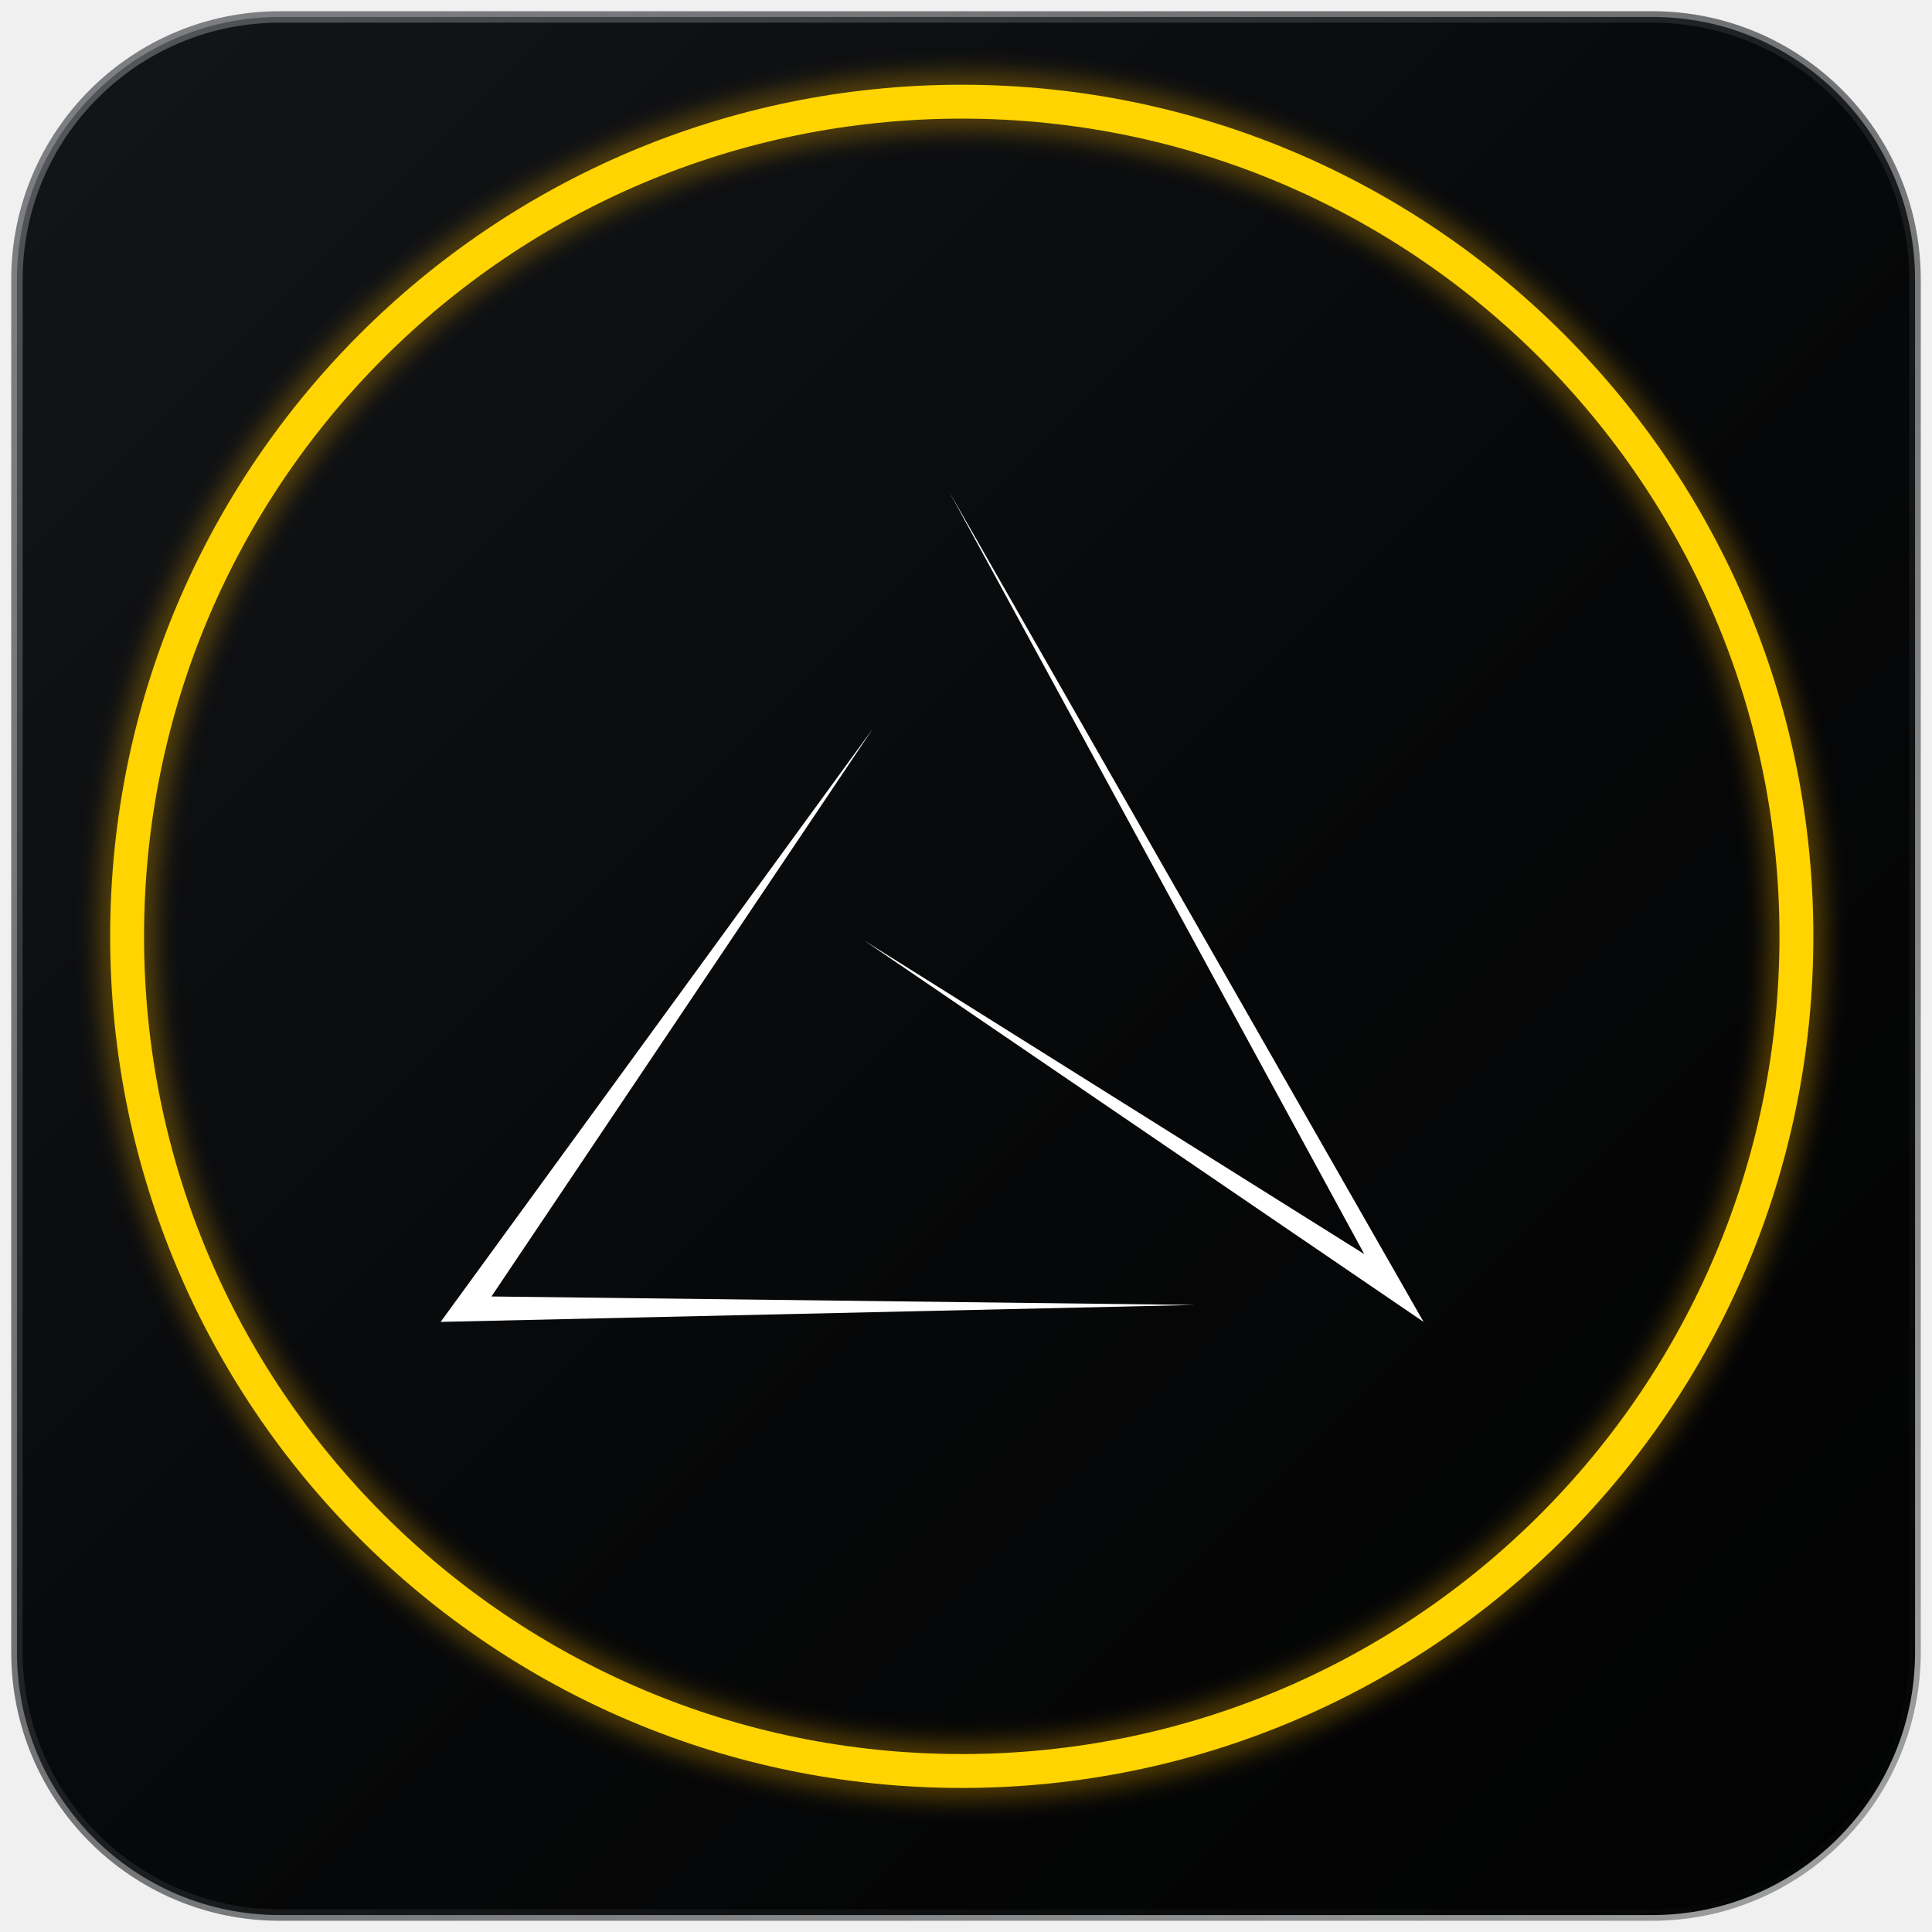
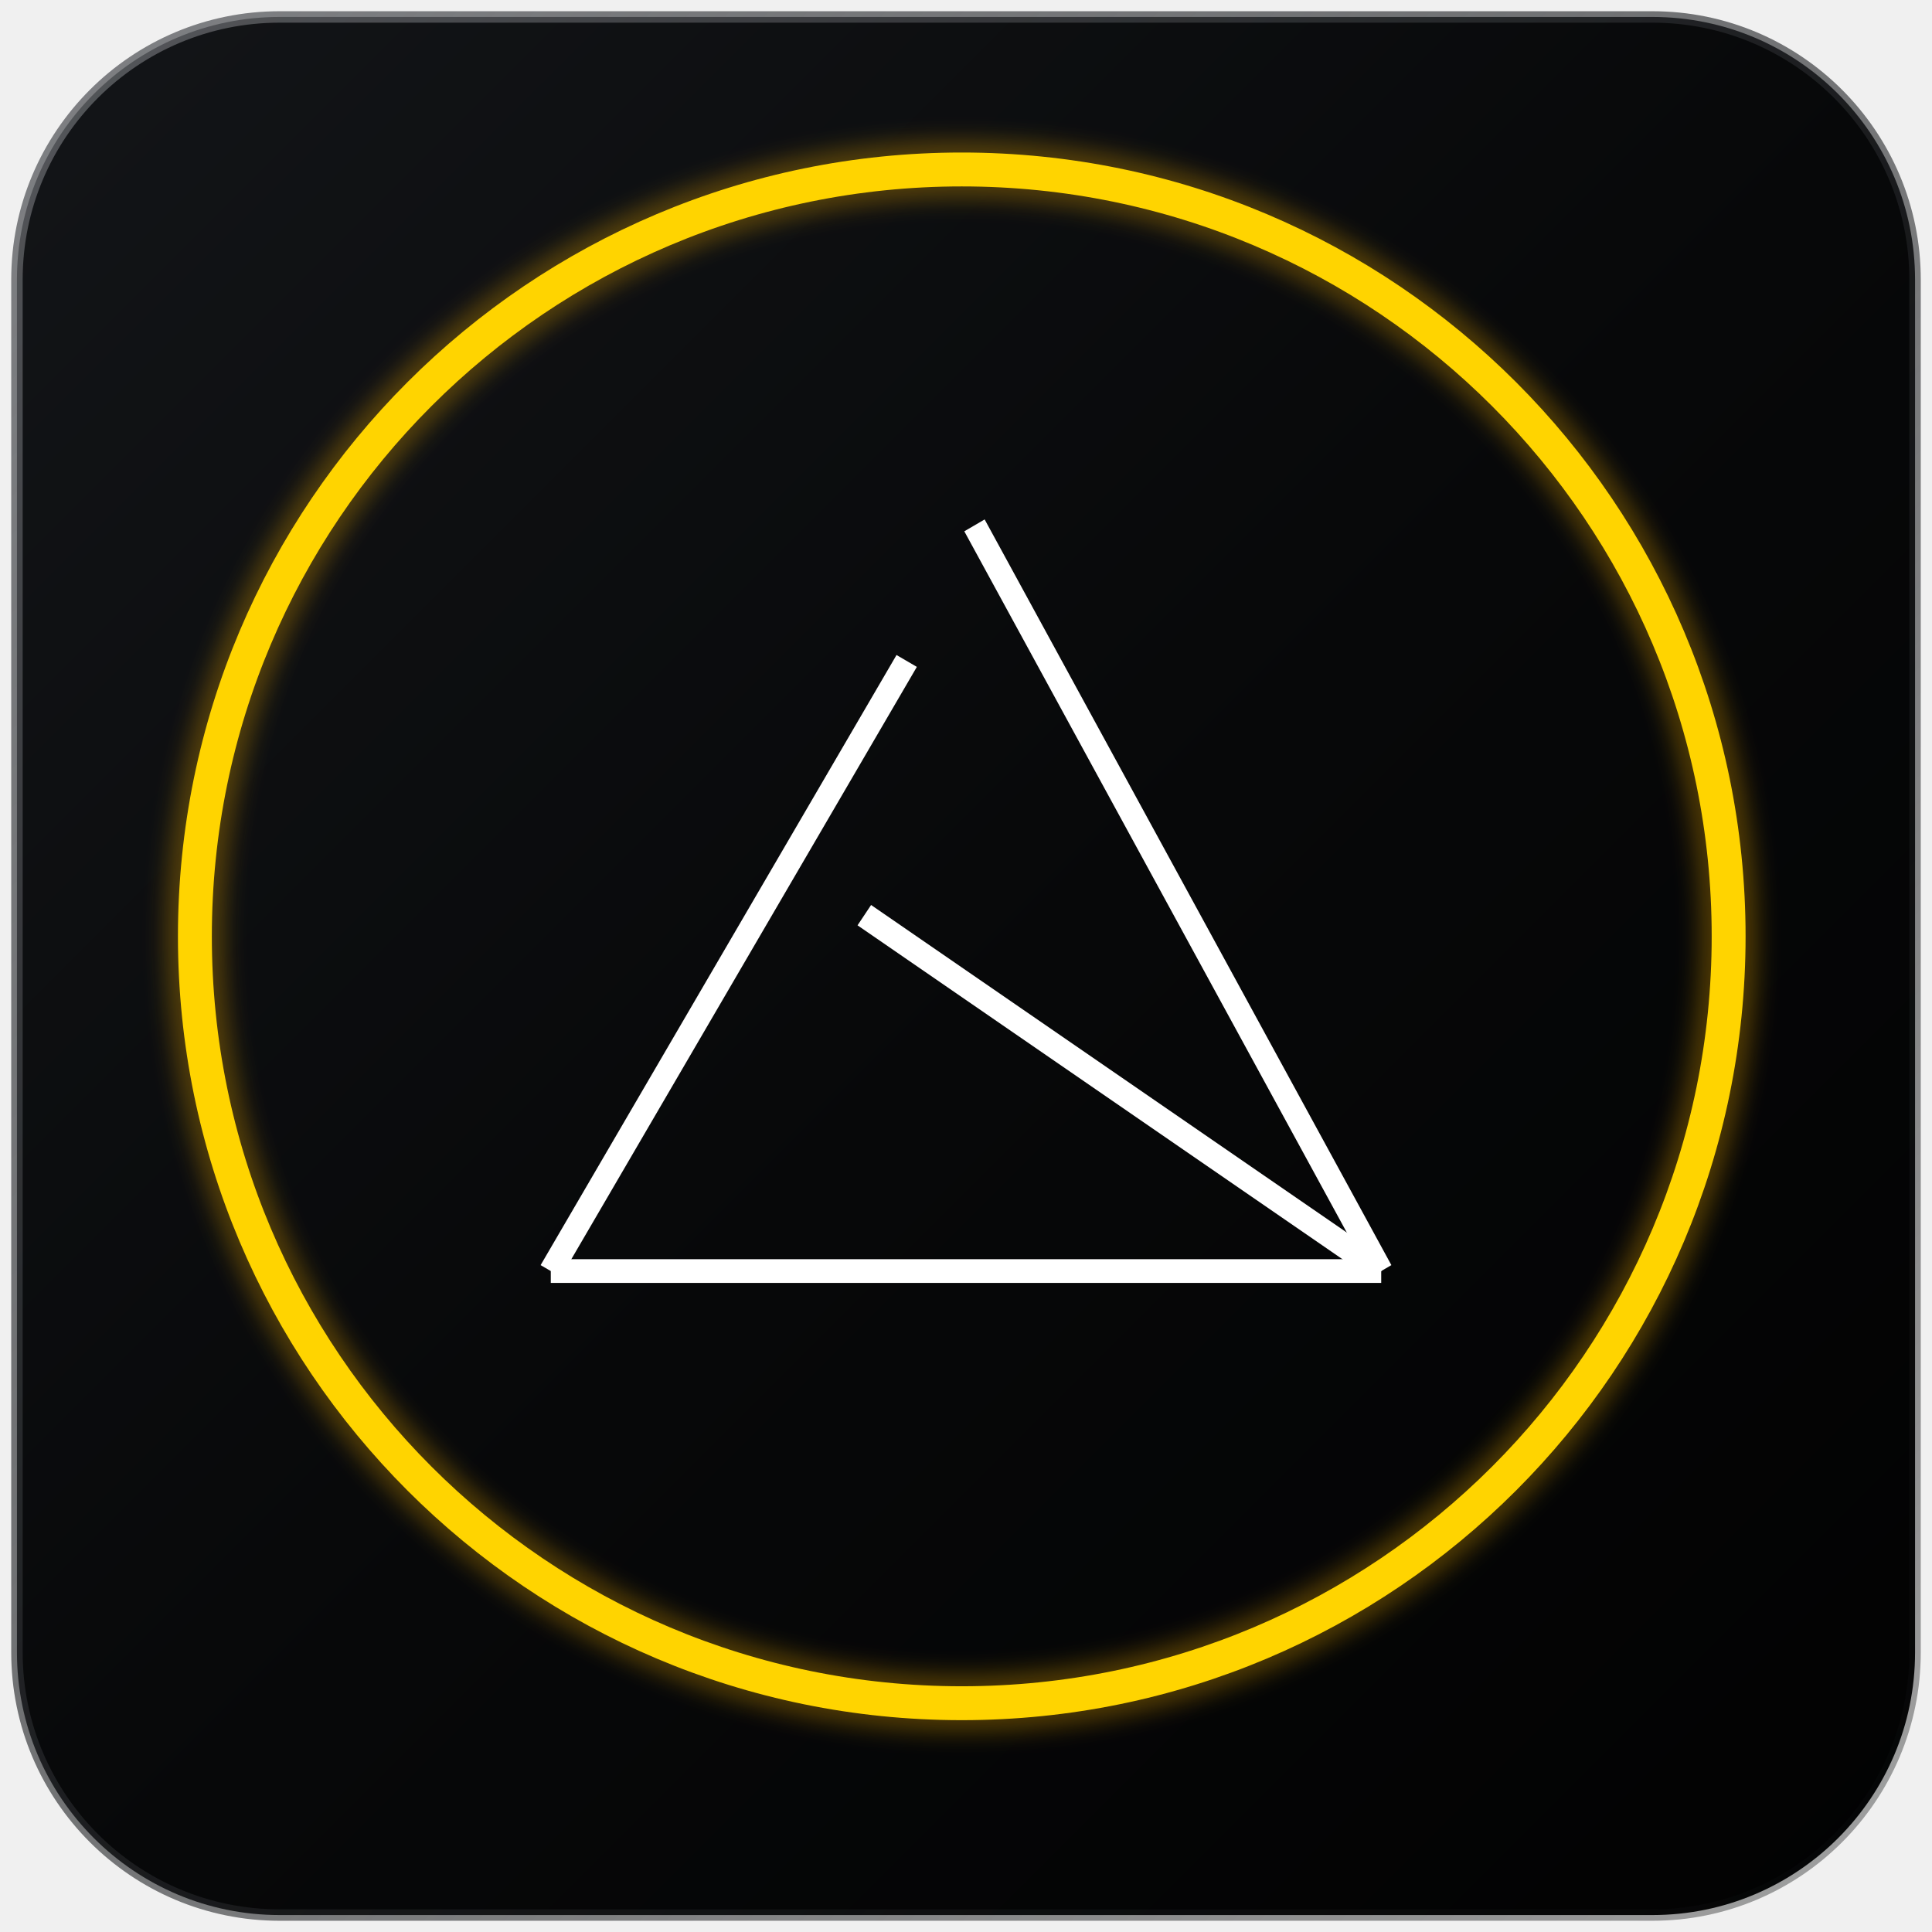
<svg xmlns="http://www.w3.org/2000/svg" viewBox="0 0 228 228" role="img" aria-label="Кабинет">
  <defs>
    <linearGradient id="c4-bg" x1="0" y1="0" x2="1" y2="1">
      <stop offset="0" stop-color="#131518" />
      <stop offset="0.52" stop-color="#070809" />
      <stop offset="1" stop-color="#020202" />
    </linearGradient>
    <linearGradient id="c4-edge" x1="0" y1="0" x2="1" y2="1">
      <stop offset="0" stop-color="#66686c" stop-opacity="0.82" />
      <stop offset="0.45" stop-color="#2b2d30" stop-opacity="0.65" />
      <stop offset="1" stop-color="#090a0b" stop-opacity="0.35" />
    </linearGradient>
    <filter id="c4-ring-glow" x="-20%" y="-20%" width="140%" height="140%">
      <feGaussianBlur stdDeviation="1.25" />
    </filter>
  </defs>
  <rect x="2" y="2" width="224" height="224" rx="31" fill="url(#c4-bg)" stroke="url(#c4-edge)" stroke-width="1.35" />
-   <ellipse cx="113.5" cy="110.5" rx="98.5" ry="98.5" fill="none" stroke="#D59A00" stroke-opacity="0.34" stroke-width="7" filter="url(#c4-ring-glow)" />
-   <ellipse cx="113.5" cy="110.5" rx="98.5" ry="98.5" fill="none" stroke="#FFD400" stroke-width="4" />
+   <ellipse cx="113.5" cy="110.5" rx="90.5" ry="90.5" fill="none" stroke="#D59A00" stroke-opacity="0.34" stroke-width="7" filter="url(#c4-ring-glow)" />
+   <ellipse cx="113.5" cy="110.5" rx="90.5" ry="90.5" fill="none" stroke="#FFD400" stroke-width="4" />
  <g fill="#FFFFFF">
-     <path d="M112 58 L161 148 L102 111 L168 156 Z" />
-     <path d="M141 154 L58 153 L103 86 L52 156 Z" />
+     <path d="M66.2 150.7 L108.2 78.7 L105.8 77.3 L63.8 149.3 Z" />
+     <path d="M113.8 62.7 L161.8 150.7 L164.2 149.3 L116.2 61.3 Z" />
+     <path d="M65 151.4 L163 151.4 L163 148.6 L65 148.6 Z" />
+     <path d="M101.2 109.2 L162.2 151.2 L163.8 148.8 L102.8 106.8 Z" />
  </g>
</svg>
